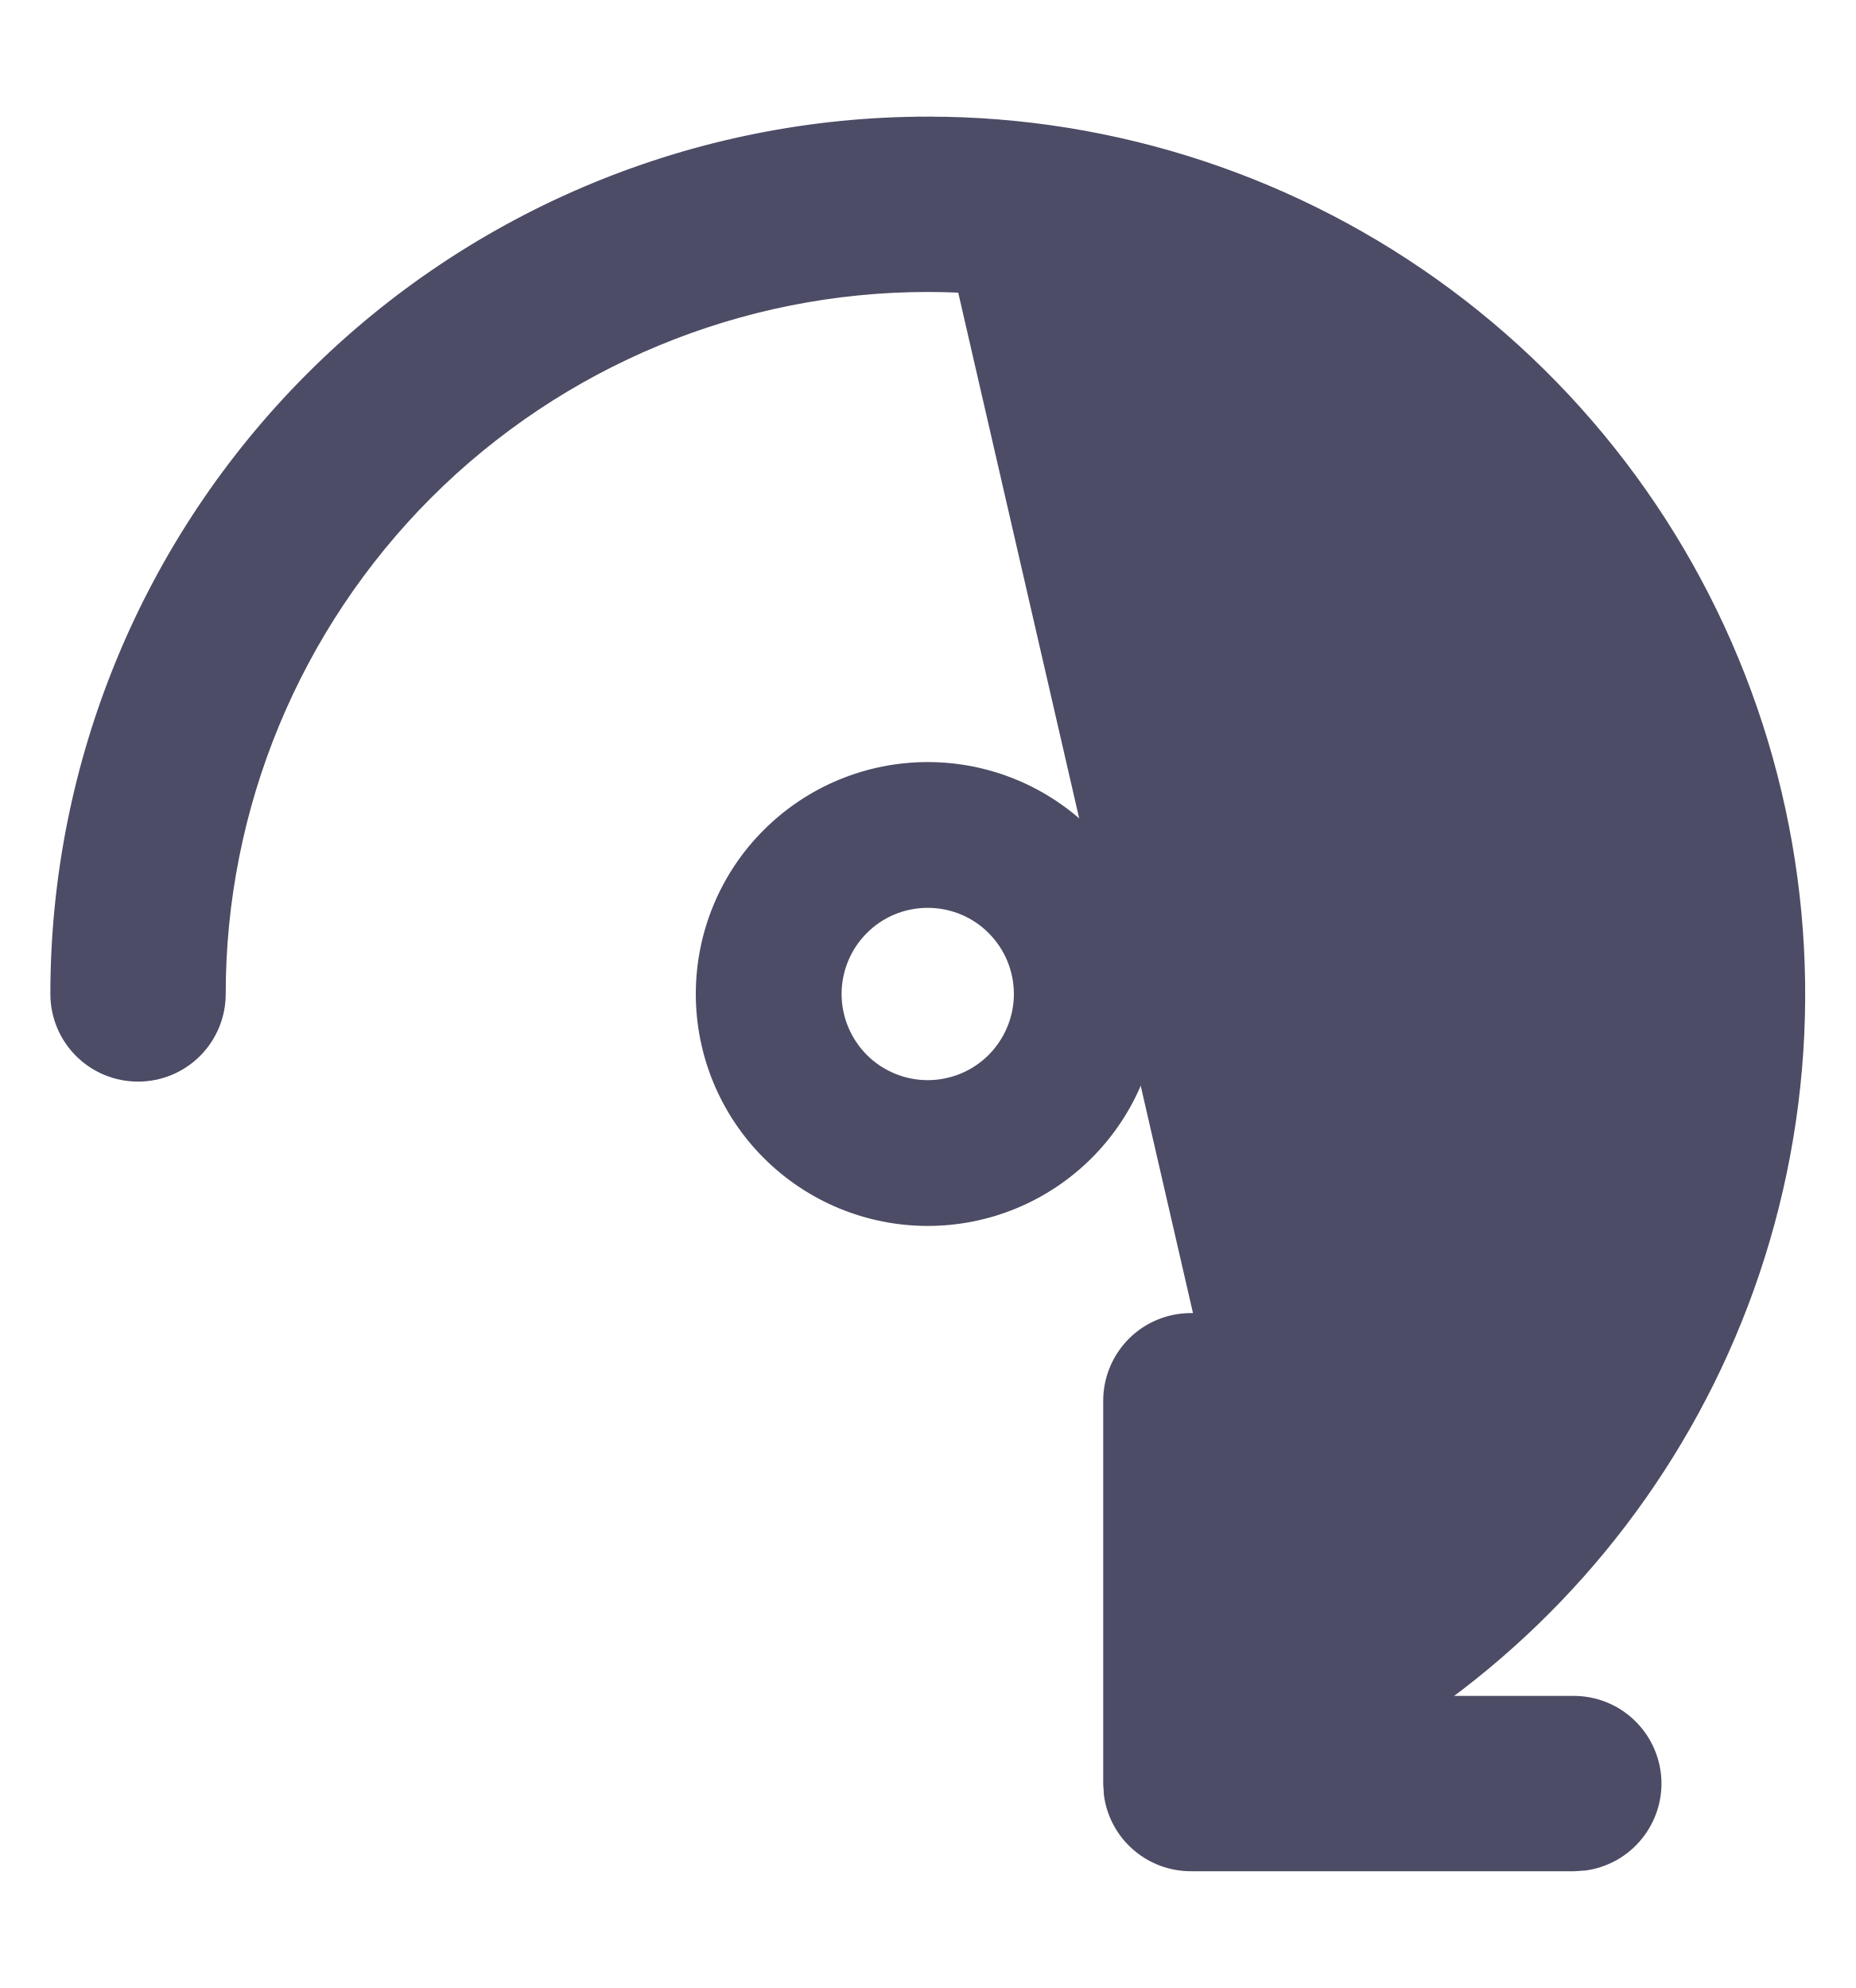
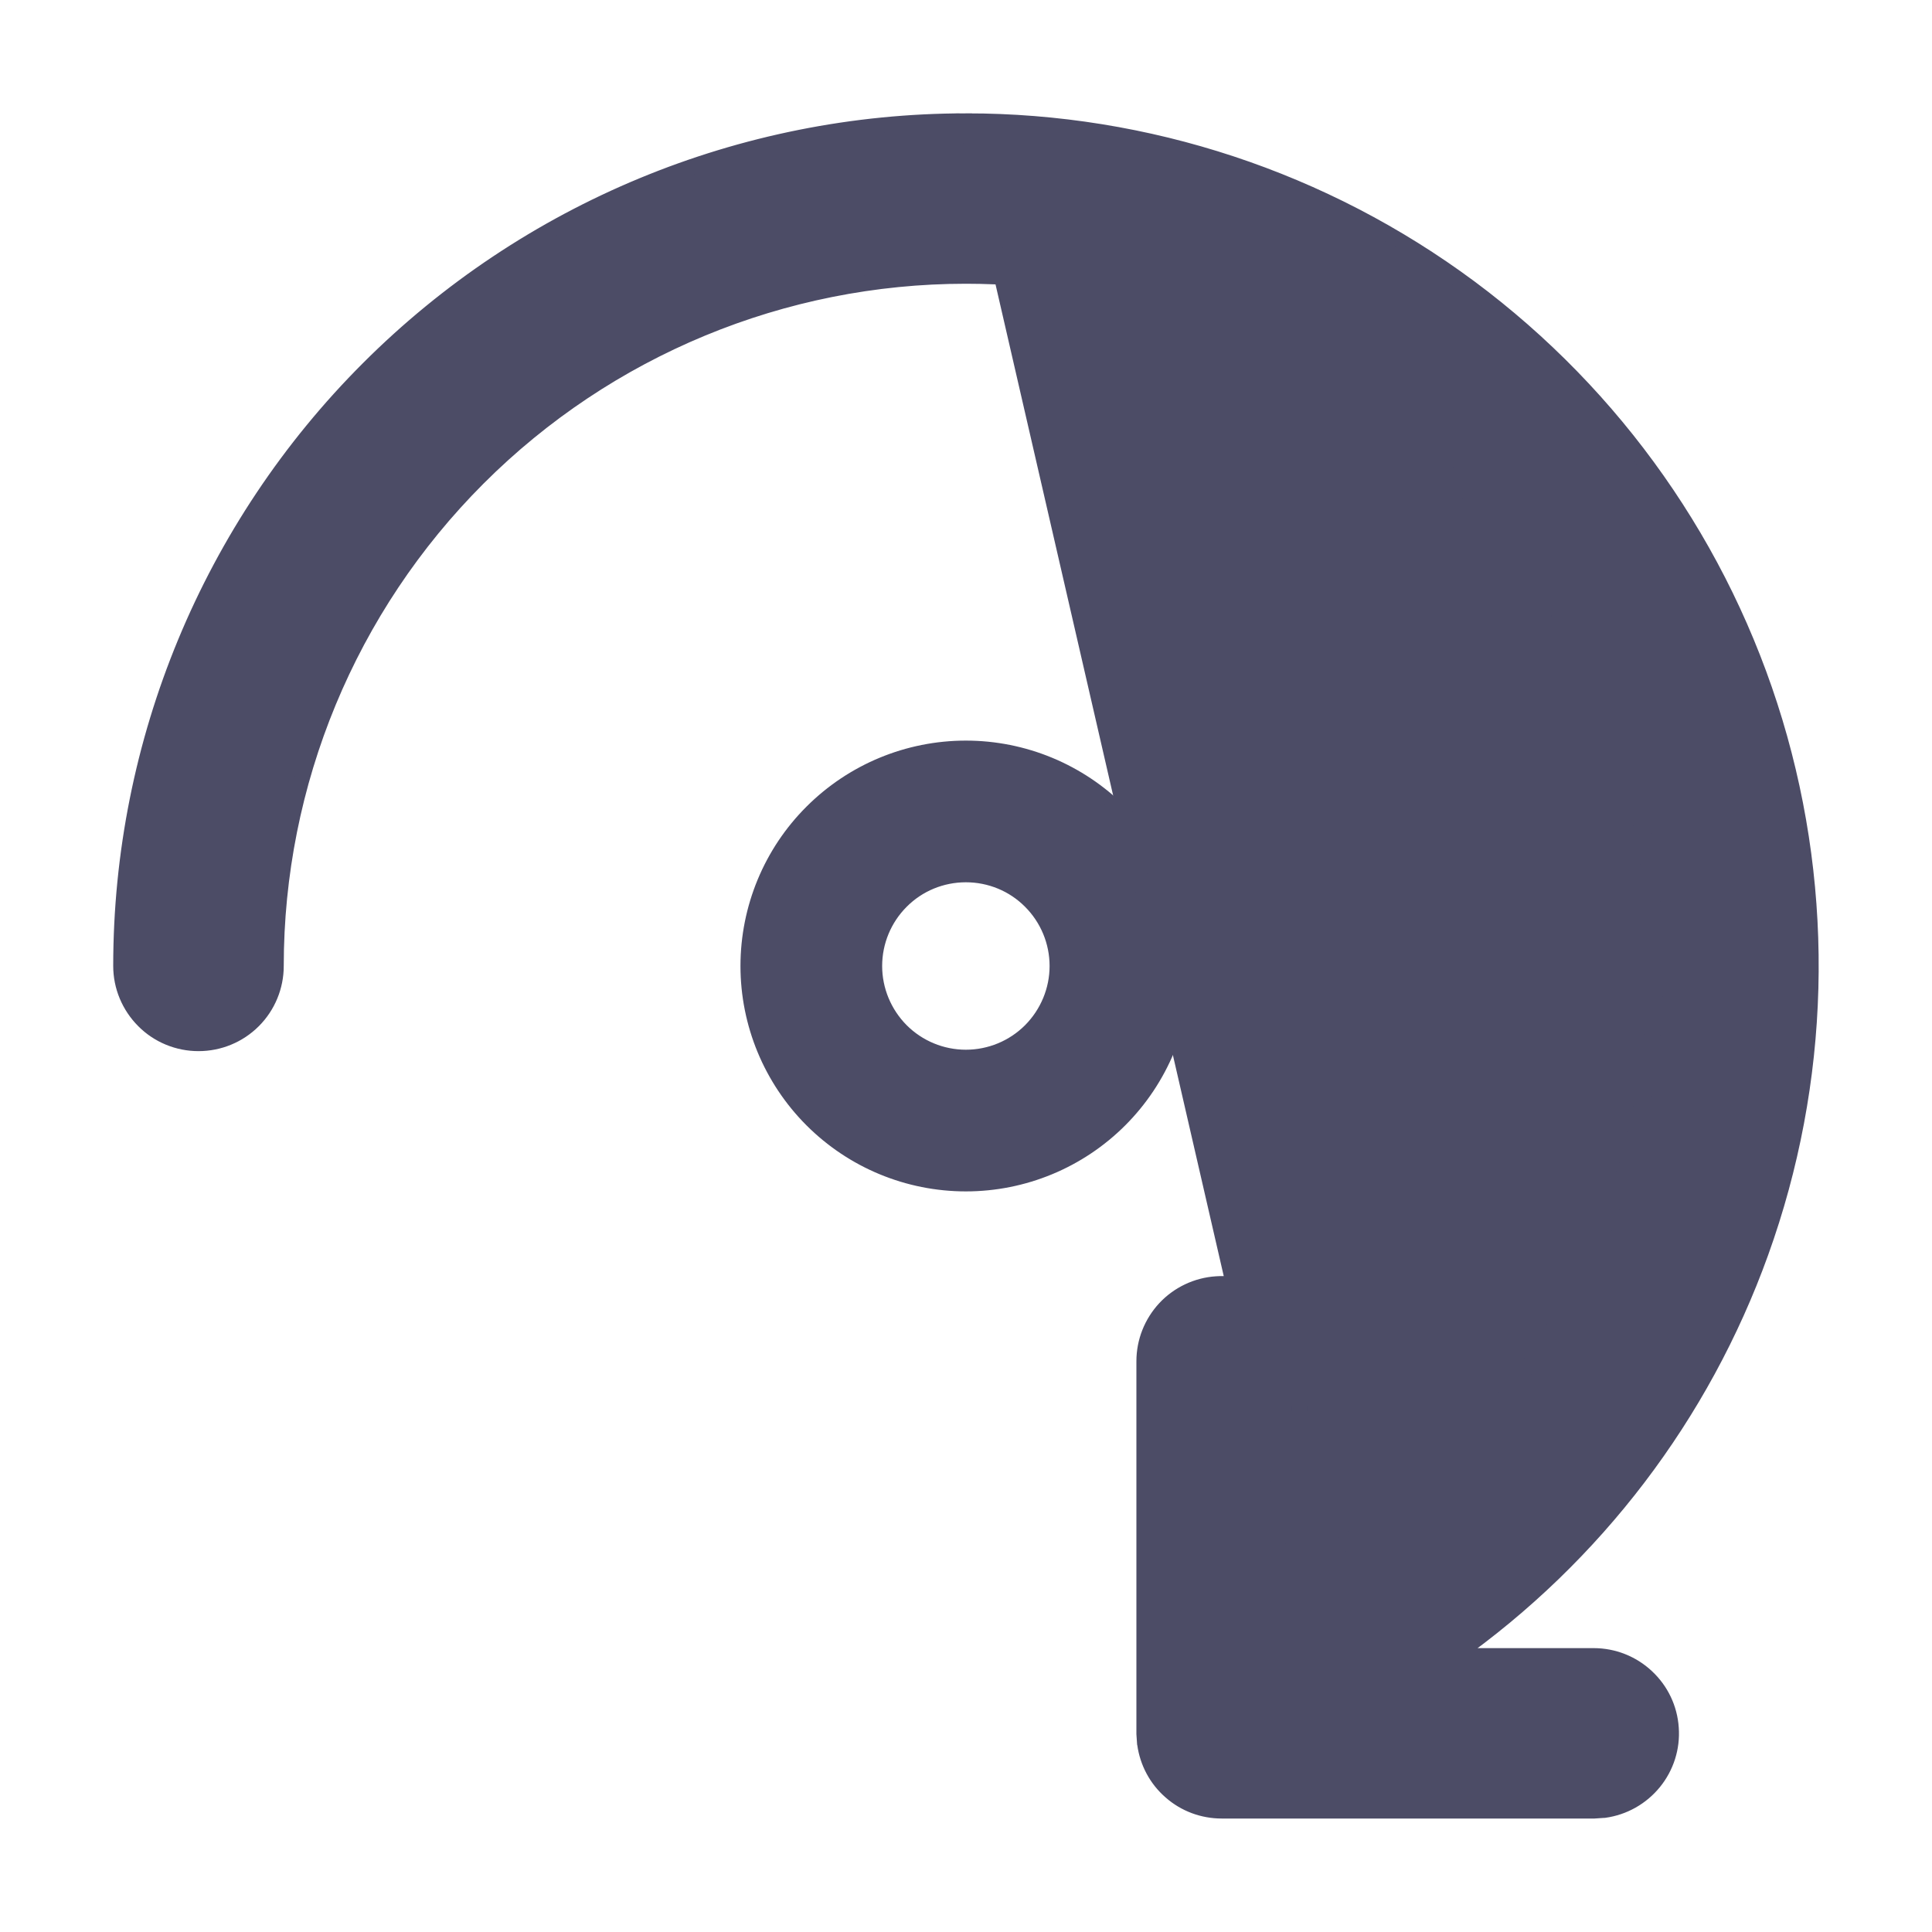
- <svg xmlns="http://www.w3.org/2000/svg" width="14" height="15" viewBox="0 0 14 15" fill="none">
-   <g id="fluent:arrow-rotate-clockwise-24-regular">
-     <path id="Vector" d="M8.202 6.298C7.883 5.979 7.451 5.8 7 5.8C6.549 5.8 6.117 5.979 5.798 6.298C5.479 6.616 5.3 7.049 5.3 7.5C5.3 7.95 5.479 8.383 5.798 8.702C6.117 9.021 6.549 9.2 7 9.2C7.451 9.2 7.883 9.021 8.202 8.702C8.521 8.383 8.7 7.95 8.7 7.5C8.7 7.049 8.521 6.616 8.202 6.298ZM6.505 7.005C6.636 6.873 6.814 6.8 7 6.8C7.186 6.8 7.364 6.873 7.495 7.005C7.626 7.136 7.7 7.314 7.7 7.5C7.7 7.685 7.626 7.863 7.495 7.995C7.364 8.126 7.186 8.2 7 8.2C6.814 8.2 6.636 8.126 6.505 7.995C6.374 7.863 6.3 7.685 6.3 7.5C6.3 7.314 6.374 7.136 6.505 7.005Z" fill="#4C4C66" stroke="#4C4C66" stroke-width="0.1" />
-     <path id="Vector_2" d="M9.588 12.19L9.587 10.569L9.588 10.569L9.587 10.565L9.582 10.491L9.582 10.491L9.582 10.487C9.561 10.336 9.484 10.198 9.365 10.102C9.247 10.006 9.097 9.958 8.945 9.969C8.792 9.979 8.65 10.047 8.546 10.158C8.442 10.27 8.384 10.416 8.384 10.569V10.569V13.458H8.384L8.384 13.462L8.389 13.535L8.389 13.535L8.389 13.539C8.409 13.684 8.48 13.816 8.59 13.911C8.7 14.007 8.84 14.059 8.986 14.059H11.874V14.059L11.878 14.059L11.952 14.054L11.952 14.054L11.956 14.054C12.107 14.033 12.245 13.956 12.341 13.837C12.437 13.719 12.485 13.569 12.475 13.417C12.464 13.264 12.396 13.122 12.285 13.018C12.174 12.914 12.027 12.856 11.874 12.856H11.874H10.788C11.883 12.082 12.716 10.989 13.172 9.725C13.65 8.399 13.688 6.955 13.281 5.605C12.874 4.256 12.044 3.074 10.912 2.233C9.781 1.393 8.409 0.939 7 0.94L9.588 12.19ZM9.588 12.19C10.605 11.629 11.413 10.752 11.888 9.691C12.378 8.599 12.487 7.374 12.2 6.212C11.912 5.051 11.243 4.019 10.301 3.282C9.359 2.544 8.196 2.143 7 2.143C5.579 2.143 4.217 2.708 3.212 3.712C2.208 4.717 1.643 6.079 1.643 7.5C1.643 7.659 1.58 7.812 1.467 7.925C1.354 8.038 1.201 8.101 1.042 8.101C0.882 8.101 0.729 8.038 0.616 7.925C0.503 7.812 0.44 7.659 0.44 7.5C0.44 5.76 1.131 4.091 2.361 2.861C3.591 1.631 5.26 0.94 7 0.94L9.588 12.19Z" fill="#4C4C66" stroke="#4C4C66" stroke-width="0.12" />
-   </g>
+ <svg xmlns="http://www.w3.org/2000/svg" width="15" height="15" viewBox="0 0 15 15" fill="none">
+   <path d="M8.701 6.298C8.382 5.979 7.95 5.8 7.499 5.8C7.048 5.8 6.616 5.979 6.297 6.298C5.978 6.616 5.799 7.049 5.799 7.5C5.799 7.95 5.978 8.383 6.297 8.702C6.616 9.021 7.048 9.2 7.499 9.2C7.95 9.2 8.382 9.021 8.701 8.702C9.02 8.383 9.199 7.95 9.199 7.5C9.199 7.049 9.02 6.616 8.701 6.298ZM7.004 7.005C7.135 6.873 7.313 6.8 7.499 6.8C7.685 6.8 7.863 6.873 7.994 7.005C8.125 7.136 8.199 7.314 8.199 7.5C8.199 7.685 8.125 7.863 7.994 7.995C7.863 8.126 7.685 8.2 7.499 8.2C7.313 8.2 7.135 8.126 7.004 7.995C6.873 7.863 6.799 7.685 6.799 7.5C6.799 7.314 6.873 7.136 7.004 7.005Z" fill="#4C4C66" stroke="#4C4C66" stroke-width="0.1" />
+   <path d="M10.088 12.19L10.087 10.569L10.087 10.569L10.087 10.565L10.082 10.491L10.082 10.491L10.081 10.487C10.06 10.336 9.983 10.198 9.865 10.102C9.747 10.006 9.596 9.958 9.444 9.969C9.292 9.979 9.149 10.047 9.045 10.158C8.941 10.27 8.883 10.416 8.883 10.569V10.569V13.458H8.883L8.883 13.462L8.888 13.535L8.888 13.535L8.889 13.539C8.909 13.684 8.98 13.816 9.09 13.911C9.199 14.007 9.34 14.059 9.485 14.059H12.374V14.059L12.378 14.059L12.452 14.054L12.452 14.054L12.456 14.054C12.607 14.033 12.744 13.956 12.841 13.837C12.937 13.719 12.985 13.569 12.974 13.417C12.964 13.264 12.896 13.122 12.784 13.018C12.673 12.914 12.526 12.856 12.374 12.856H12.374H11.288C12.383 12.082 13.216 10.989 13.671 9.725C14.149 8.399 14.188 6.955 13.781 5.605C13.374 4.256 12.543 3.074 11.412 2.233C10.28 1.393 8.908 0.939 7.499 0.94L10.088 12.19ZM10.088 12.19C11.104 11.629 11.912 10.752 12.388 9.691C12.877 8.599 12.987 7.374 12.699 6.212C12.411 5.051 11.743 4.019 10.8 3.282C9.858 2.544 8.696 2.143 7.499 2.143C6.079 2.143 4.716 2.708 3.712 3.712C2.707 4.717 2.143 6.079 2.143 7.5C2.143 7.659 2.08 7.812 1.967 7.925C1.854 8.038 1.701 8.101 1.541 8.101C1.382 8.101 1.228 8.038 1.116 7.925C1.003 7.812 0.939 7.659 0.939 7.5C0.939 5.76 1.63 4.091 2.861 2.861C4.091 1.631 5.759 0.94 7.499 0.94L10.088 12.19Z" fill="#4C4C66" stroke="#4C4C66" stroke-width="0.12" />
</svg>
